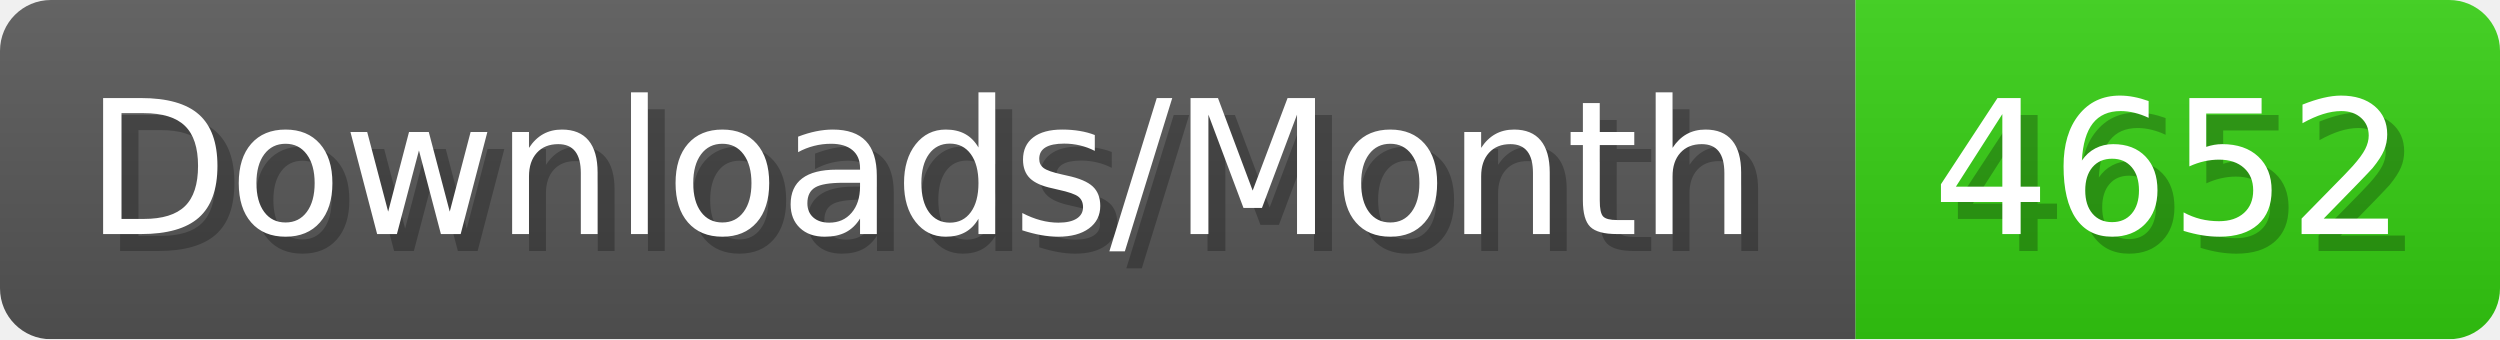
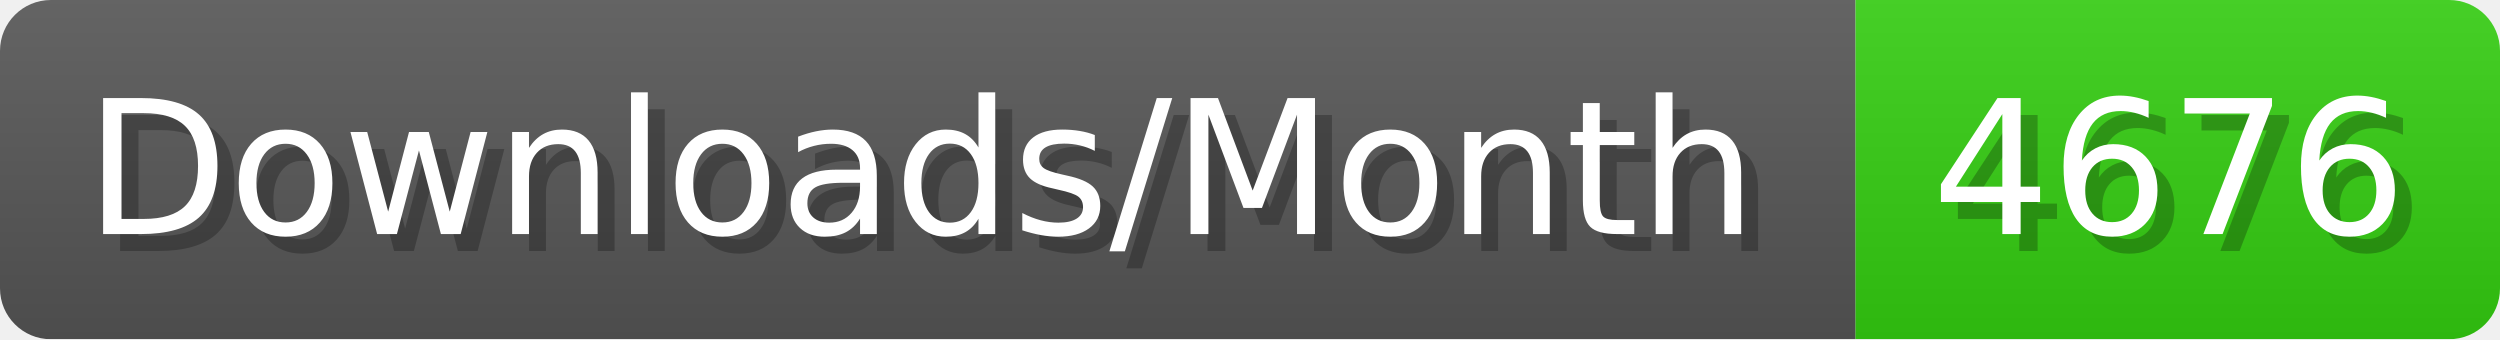
- <svg xmlns="http://www.w3.org/2000/svg" width="147.4" height="20" viewBox="0 0 1474 200" role="img" aria-label="Downloads/Month: 4652">
+ <svg xmlns="http://www.w3.org/2000/svg" width="147.4" height="20" viewBox="0 0 1474 200" role="img" aria-label="Downloads/Month: 4676">
  <linearGradient id="YlXUI" x2="0" y2="100%">
    <stop offset="0" stop-opacity=".1" stop-color="#EEE" />
    <stop offset="1" stop-opacity=".1" />
  </linearGradient>
  <mask id="JHhop">
    <rect width="1474" height="200" rx="30" fill="#FFF" />
  </mask>
  <g mask="url(#JHhop)">
    <rect width="1094" height="200" fill="#555" />
    <rect width="380" height="200" fill="#3C1" x="1094" />
    <rect width="1474" height="200" fill="url(#YlXUI)" />
  </g>
  <g aria-hidden="true" fill="#fff" text-anchor="start" font-family="Verdana,DejaVu Sans,sans-serif" font-size="110">
    <text x="60" y="148" textLength="994" fill="#000" opacity="0.25">Downloads/Month</text>
    <text x="50" y="138" textLength="994">Downloads/Month</text>
-     <text x="1149" y="148" textLength="280" fill="#000" opacity="0.25">4652</text>
-     <text x="1139" y="138" textLength="280">4652</text>
+     <text x="1149" y="148" textLength="280" fill="#000" opacity="0.25">4676</text>
+     <text x="1139" y="138" textLength="280">4676</text>
  </g>
</svg>
